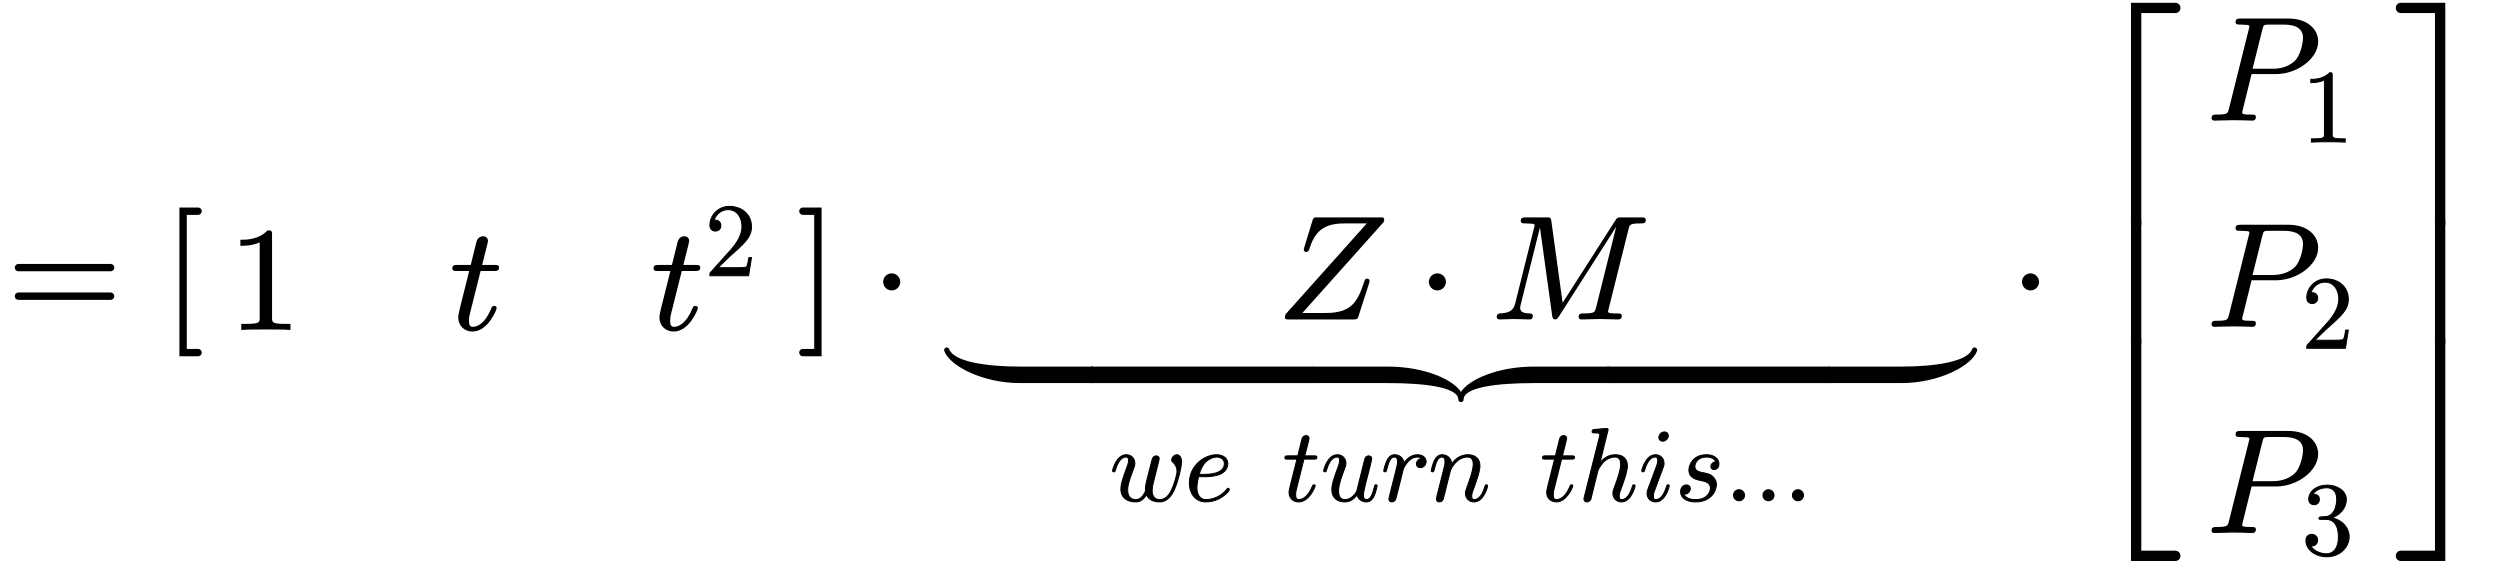
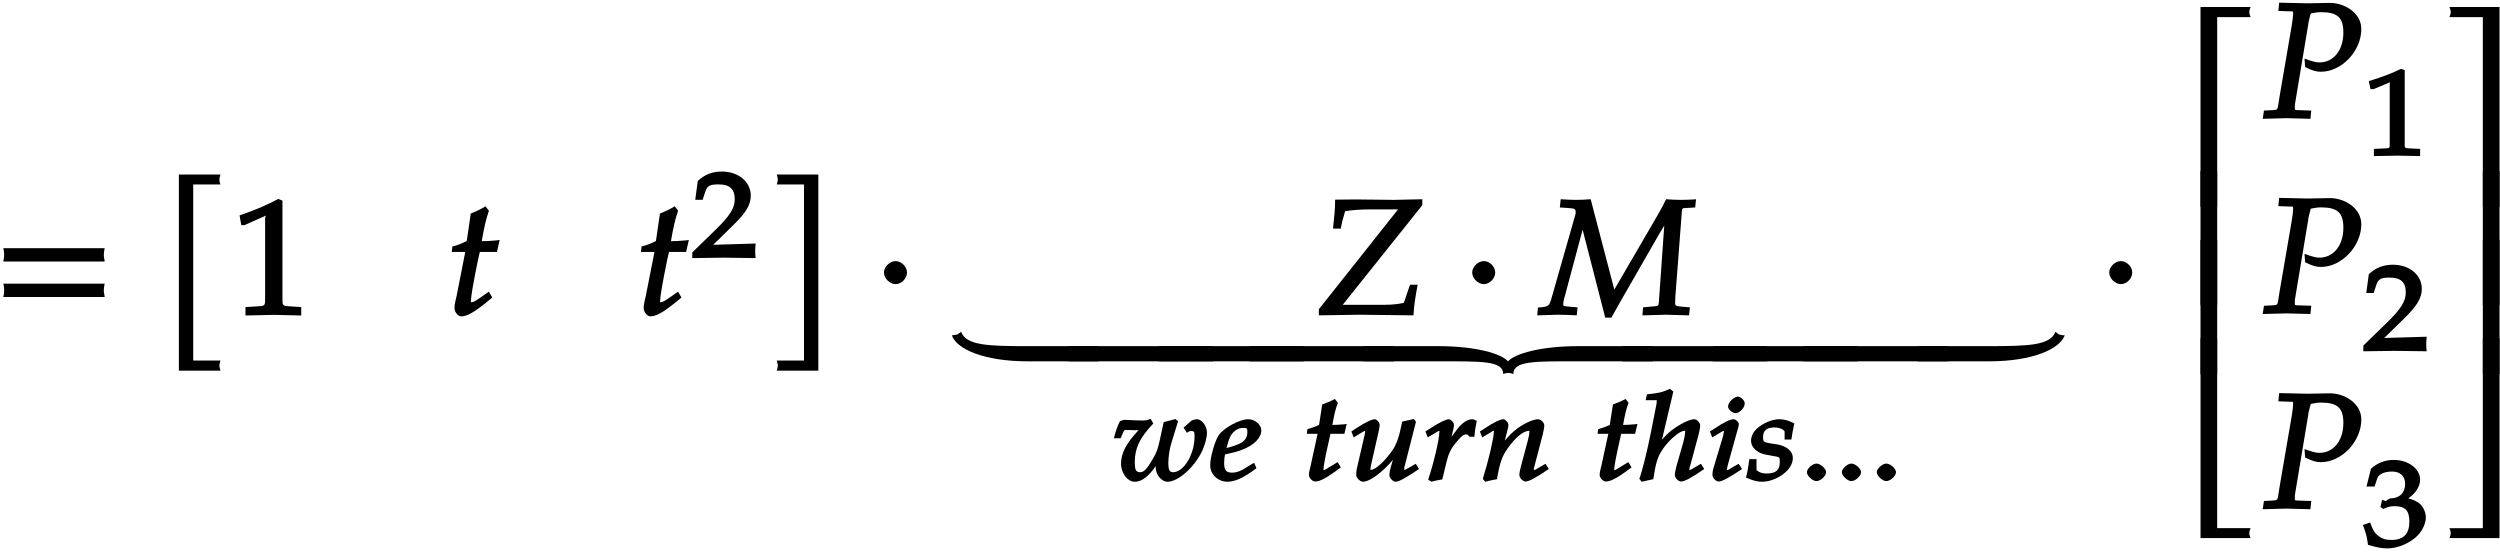
- <svg xmlns="http://www.w3.org/2000/svg" xmlns:xlink="http://www.w3.org/1999/xlink" width="39.167ex" height="8.833ex" style="vertical-align:-3.833ex;margin-bottom:1px;margin-top:1px" viewBox="0 -2163.9 16875.4 3827.9">
+ <svg xmlns="http://www.w3.org/2000/svg" xmlns:xlink="http://www.w3.org/1999/xlink" width="185pt" height="41pt" viewBox="0 0 185 41">
  <defs>
-     <path stroke-width="10" id="a" d="M722 347c0-11-9-20-20-20H76c-11 0-20 9-20 20s9 20 20 20h626c11 0 20-9 20-20zm0-194c0-11-9-20-20-20H76c-11 0-20 9-20 20s9 20 20 20h626c11 0 20-9 20-20z" />
-     <path stroke-width="10" id="b" d="M256-230c0-11-9-20-20-20H114V750h122c11 0 20-9 20-20s-9-20-20-20h-82v-920h82c11 0 20-9 20-20z" />
-     <path stroke-width="10" id="c" d="M419 0c-35 3-122 3-162 3S130 3 95 0v31h32c90 0 93 12 93 48v518c-52-26-111-26-131-26v31c32 0 120 0 182 64 23 0 23-2 23-26V79c0-37 3-48 93-48h32V0z" />
-     <path stroke-width="10" id="d" d="M330 420c0-20-10-20-30-20h-94l-74-295c-4-17-6-24-6-48 0-33 10-46 31-46 34 0 87 24 130 128 5 11 6 14 15 14 4 0 12 0 12-10 0-8-57-154-159-154-54 0-92 38-92 92 0 18 4 35 76 319H51c-20 0-28 0-28 12 0 19 10 19 30 19h94l39 159c9 35 37 36 40 36 17 0 29-10 29-27 0-6-5-26-41-168h88c18 0 28 0 28-11z" />
-     <path stroke-width="10" id="e" d="M449 174L421 0H50c0 24 0 26 11 37l192 214c55 62 105 141 105 221 0 82-43 163-134 163-58 0-112-37-135-102 3 1 5 1 13 1 35 0 53-26 53-52 0-41-35-53-52-53-3 0-53 0-53 56 0 89 74 181 187 181 122 0 212-80 212-194 0-100-60-154-216-292L127 77h180c22 0 88 0 95 8 10 15 17 59 22 89h25z" />
-     <path stroke-width="10" id="f" d="M164-250H42c-11 0-20 9-20 20s9 20 20 20h82v920H42c-11 0-20 9-20 20s9 20 20 20h122V-250z" />
-     <path stroke-width="10" id="g" d="M192 250c0-29-24-53-53-53s-53 24-53 53 24 53 53 53 53-24 53-53z" />
-     <path stroke-width="10" id="h" d="M723 674c0-6-2-11-3-15L161 34h171c170 0 218 72 262 208 7 21 8 25 17 25s13-6 13-11c0-4-3-11-4-15L549 20c-6-19-7-20-31-20H83C65 0 58 0 58 9c0 3 4 18 4 18l559 625H458c-156 0-208-66-246-184-2-3-4-10-13-10-12 0-12 11-12 11s1 9 3 14l55 180c6 19 7 20 31 20h422c20 0 25 0 25-9z" />
-     <path stroke-width="10" id="i" d="M1044 672c0-20-9-20-32-20-75 0-77-10-86-46L793 73c-5-18-5-20-5-24 0-18 28-18 65-18 19 0 28 0 28-11 0-20-13-20-19-20-41 0-84 3-125 3L613 0c-3 0-15 0-15 12 0 19 11 19 28 19 79 0 81 8 91 47l143 573h-1L455 18c-5-7-11-18-22-18-12 0-13 11-15 23l-86 620h-1L195 98c-3-11-4-16-4-23 0-23 11-43 68-44 7 0 18 0 18-11 0-20-13-20-18-20-33 0-69 3-103 3-33 0-68-3-100-3-8 0-14 3-14 12 0 18 13 19 18 19 81 3 98 35 108 75l127 509c3 12 4 15 4 19 0 11-6 14-22 16-12 1-30 2-43 2-20 0-29 0-29 12 0 19 11 19 30 19h137c26 0 28 0 31-23l78-566 365 570c12 19 13 19 39 19h132c17 0 27 0 27-11z" />
-     <path stroke-width="10" id="j" d="M1002-294H510C256-294 36-177 1-80c-1 1-1 3-1 5 0 7 6 13 13 13 6 0 10-4 12-9 32-88 256-121 485-121h492v-102z" />
-     <path stroke-width="10" id="m" d="M1001-75c0-2 0-4-1-5-35-97-255-214-509-214H0v102h491c229 0 453 33 485 121 2 5 6 9 12 9 7 0 13-6 13-13z" />
-     <path stroke-width="10" id="l" d="M2003-192v-102h-505c-260 0-484-29-484-116 0-8-6-13-13-13s-13 5-13 13c0 87-224 116-484 116H0v102h504c249 0 446-89 497-176 51 87 248 176 497 176h505z" />
-     <path stroke-width="10" id="k" d="M994-294H0v102h994v-102z" />
-     <path stroke-width="10" id="n" d="M691 372c0-48-32-182-66-260-26-60-70-123-145-123-30 0-99 6-125 70-40-70-87-70-104-70-75 0-142 35-142 126 0 38 12 84 56 202 7 17 18 45 18 70 0 32-16 33-25 33-35 0-74-31-101-124-5-16-6-18-16-18 0 0-12 0-12 10 0 9 37 154 132 154 49 0 82-37 82-82 0-20-6-34-17-64-47-123-52-162-52-194 0-17 0-91 80-91 39 0 69 31 92 84-1 5-1 7-1 18 0 18 2 36 9 66 7 26 54 217 57 224 7 20 25 28 37 28 15 0 29-9 29-27 0-6-10-43-15-65l-42-168c-4-14-11-45-11-73 0-57 27-87 74-87 49 0 84 35 110 88 26 51 55 149 55 183 0 48-25 74-36 85-9 8-15 14-15 27 0 22 25 48 50 48 17 0 44-15 44-70z" />
-     <path stroke-width="10" id="o" d="M430 107c0-12-84-118-227-118-98 0-157 79-157 181 0 175 151 272 262 272 69 0 107-41 107-85 0-14-5-73-75-103-50-21-124-23-153-23h-53c-15-61-16-92-16-104 0-32 9-116 87-116 12 0 121 0 200 99 6 8 8 10 13 10 6 0 12-7 12-13zm-48 250c0 34-27 63-74 63-26 0-129-15-168-167h41c41 0 201 0 201 104z" />
-     <path stroke-width="10" id="p" d="M543 143s-13-63-30-99c-16-32-39-55-74-55-43 0-78 26-89 67-17-22-53-67-119-67-54 0-123 25-123 120 0 49 21 111 58 210 6 15 17 44 17 68 0 32-16 33-25 33-38 0-76-37-101-124-5-16-6-18-16-18 0 0-12 0-12 10 0 9 37 154 132 154 50 0 82-37 82-82 0-19-5-33-17-63-26-69-54-148-54-204 0-37 10-82 62-82 73 0 113 80 114 84l75 301c8 34 34 35 39 35 15 0 29-9 29-27 0-6-10-44-15-67-4-15-14-53-17-68l-28-108c-8-35-20-82-20-104 0-33 10-46 31-46 42 0 61 68 75 124 3 14 4 18 14 18 3 0 12 0 12-10z" />
-     <path stroke-width="10" id="q" d="M436 377c0-36-28-59-55-59s-38 19-38 35c0 26 22 50 52 55 0 0-16 12-42 12-43 0-72-26-80-33-24-22-52-69-56-82l-32-130c-4-18-38-154-40-158-7-20-25-28-37-28-15 0-29 9-29 27 0 5 6 28 9 43l58 231c13 52 16 63 16 84 0 38-14 46-31 46-36 0-56-48-73-119-6-22-7-23-17-23 0 0-12 0-12 10 0 3 13 63 31 97 9 18 28 57 74 57 47 0 83-32 91-77 19 28 63 77 128 77 51 0 83-30 83-65z" />
-     <path stroke-width="10" id="r" d="M571 143c0-8-37-154-131-154-47 0-82 35-82 82 0 11 1 23 10 46 16 43 65 171 65 233 0 33-9 70-54 70-95 0-148-91-163-122l-13-50c-5-23-11-45-17-67l-22-90c-6-25-18-72-19-74-7-20-25-28-37-28-15 0-29 9-29 27 0 5 6 28 9 43l58 231c13 52 16 63 16 84 0 33-11 46-31 46-36 0-56-48-73-119-6-22-7-23-17-23 0 0-12 0-12 10 0 4 14 63 30 97 10 18 29 57 75 57s87-31 92-87c17 23 66 87 156 87 72 0 115-40 115-107 0-57-42-167-61-220-9-22-18-46-18-71 0-23 7-33 24-33 49 0 82 56 102 124 5 15 5 18 15 18 3 0 12 0 12-10z" />
-     <path stroke-width="10" id="s" d="M546 143c0-8-37-154-131-154-47 0-82 35-82 82 0 20 5 32 13 55 24 61 62 170 62 224 0 36-11 70-54 70s-74-19-96-35c-34-27-65-83-68-92-1-6-9-39-11-45-5-23-11-45-17-67l-22-90-19-76c-5-14-21-26-37-26-9 0-29 5-29 28 0 6 0 8 4 22l145 576 3 20c0 10-2 17-50 17-15 0-24 0-24 12 0 18 11 19 19 20 26 2 99 10 122 10 13 0 13-11 13-11l-78-318c37 46 85 77 148 77 75 0 115-42 115-107 0-58-45-177-61-220-9-22-18-46-18-71 0-23 7-33 24-33 55 0 87 71 102 124 5 15 5 18 15 18 3 0 12 0 12-10z" />
-     <path stroke-width="10" id="t" d="M284 625c0-30-30-53-53-53-24 0-38 17-38 36 0 27 27 53 54 53 23 0 37-16 37-36zm9-482c0-9-37-154-131-154-48 0-82 35-82 82 0 21 13 54 23 80 16 43 61 159 69 185 4 10 11 31 11 52 0 32-17 32-25 32-34 0-74-30-101-124-5-16-6-18-16-18 0 0-12 0-12 10 0 9 38 154 132 154 50 0 82-37 82-82 0-19-5-33-13-53-10-27-10-29-22-58l-39-105c-23-61-29-75-29-100 0-23 7-33 24-33 51 0 84 61 102 124 5 15 5 18 15 18 3 0 12 0 12-10z" />
-     <path stroke-width="10" id="u" d="M420 356c0-39-24-56-46-56s-31 15-31 29c0 22 20 44 48 45-15 39-65 46-90 46-88 0-112-61-112-90 0-45 40-52 76-60 44-9 73-14 100-42 12-12 31-37 31-73 0-45-39-166-201-166-86 0-143 40-143 97 0 45 30 66 56 66 21 0 37-12 37-35 0-28-25-58-63-53 23-53 100-53 114-53 120 0 143 84 143 110 0 55-52 66-104 76-29 6-103 21-103 99 0 44 37 146 169 146 76 0 119-41 119-86z" />
-     <path stroke-width="10" id="v" d="M192 53c0-29-24-53-53-53S86 24 86 53s24 53 53 53 53-24 53-53z" />
-     <path stroke-width="10" id="z" d="M754 532c0-112-139-216-281-216H303L241 66c-1-6-3-11-3-17 0-18 28-18 65-18 19 0 28 0 28-11 0-20-13-20-20-20-21 0-43 2-65 2l-64 1L55 0c-3 0-15 0-15 12 0 19 11 19 28 19 79 0 81 8 91 47l134 537c3 12 4 15 4 19 0 11-6 14-22 16-12 1-30 2-43 2-20 0-29 0-29 12 0 19 11 19 30 19h324c131 0 197-74 197-151zm-93 24c0 69-53 96-136 96h-96c-43 0-45-3-54-38l-68-272h141c44 0 104 8 154 53 39 36 59 122 59 161z" />
-     <path stroke-width="10" id="A" d="M457 171c0-102-91-193-213-193C135-22 42 44 42 135c0 44 32 58 56 58 29 0 56-20 56-56 0-38-31-60-66-55C123 23 198 6 241 6c44 0 113 29 113 165 0 98-37 166-119 166h-44c-17 0-24 0-24 11 0 10 7 11 15 12 7 0 31 2 39 3 25 1 59 4 89 52 26 44 28 102 28 114 0 90-55 112-96 112-36 0-102-13-133-62 15 0 62 0 62-50 0-29-20-51-51-51-29 0-51 19-51 52 0 76 76 136 177 136 96 0 184-56 184-138 0-79-58-149-140-176 104-21 167-99 167-181z" />
-     <path stroke-width="10" id="w" d="M647 1470c0-17-13-30-30-30H381V0h-60v1500h296c17 0 30-13 30-30z" />
-     <path stroke-width="10" id="y" d="M647 30c0-17-13-30-30-30H321v1500h60V60h236c17 0 30-13 30-30z" />
-     <path stroke-width="10" id="x" d="M381 0h-60v1000h60V0z" />
-     <path stroke-width="10" id="B" d="M346 0h-60v1440H50c-17 0-30 13-30 30s13 30 30 30h296V0z" />
-     <path stroke-width="10" id="D" d="M346 0H50C33 0 20 13 20 30s13 30 30 30h236v1440h60V0z" />
-     <path stroke-width="10" id="C" d="M346 1000V0h-60v1000h60z" />
+     <symbol overflow="visible" id="a">
+       <path d="M8.266-4.078a1.419 1.419 0 0 1-.047-.36c0-.109.015-.234.062-.484h-7.5c.063.25.063.375.063.484 0 .125 0 .235-.063.5h7.5zm0 2.625a1.332 1.332 0 0 1-.047-.36c0-.109.015-.234.062-.484h-7.5c.063.25.063.375.063.485 0 .125 0 .25-.063.5h7.5zm0 0" />
+     </symbol>
+     <symbol overflow="visible" id="b">
+       <path d="M4.406-9.766c-.015-.078-.031-.156-.031-.234 0-.094.016-.172.078-.375H1.375V4.141h3.078c-.062-.204-.078-.297-.078-.375 0-.079.016-.172.078-.375H2.437V-9.641h2.016zm0 0" />
+     </symbol>
+     <symbol overflow="visible" id="c">
+       <path d="M5.125-.094v-.484l-.75-.047c-.656-.031-.64-.031-.64-.656v-7.172l-.313-.125c-.875.469-1.61.781-2.86 1.219l.125.718h.235l1.547-.687.031-.016c.063 0-.047-.015-.047.266v5.797c0 .625.016.625-.64.656L1-.578v.625L3.125 0l2 .047zm0 0" />
+     </symbol>
+     <symbol overflow="visible" id="d">
+       <path d="M3.703-5.516c-.453.047-.86.063-1.156.063.172-.984.297-1.578.531-2.25l-.25-.328a7.16 7.16 0 0 1-1.094.531l-.296 2.031c-.391.203-.704.328-1.063.407l-.047.406h1l-.64 3.25C.625-1.11.53-.813.53-.5c0 .297.266.61.5.61.422 0 .922-.282 1.86-1.032.218-.172.14-.125.437-.36l-.25-.437-.672.469c-.36.25-.484.313-.625.313-.093 0-.031.046-.031-.11 0-.297.156-1.234.516-3l.14-.61h1.266l.203-.89zm0 0" />
+     </symbol>
+     <symbol overflow="visible" id="f">
+       <path d="M3.906 4v-14.375H.828c.063.203.078.281.078.375 0 .078-.015.156-.078.36h2.016V3.39H.828c.063.204.078.297.078.376 0 .078-.015.171-.078.375h3.078zm0 0" />
+     </symbol>
+     <symbol overflow="visible" id="g">
+       <path d="M2.516-3.125c0-.422-.407-.844-.844-.844-.422 0-.86.422-.86.844 0 .438.438.86.86.86.437 0 .844-.422.844-.86zm0 0" />
+     </symbol>
+     <symbol overflow="visible" id="h">
+       <path d="M7.75-8.156v-.39L5.672-8.5l-2.828-.031-1.547.015c0 .672-.047 1.141-.156 2.141h.578c.062-.39.14-.688.281-1.156l.031-.125c.578-.094 1.031-.14 2.063-.14h1.86L.093-.407v.453L3.125 0l3.969.047c.031-.625.125-1.313.312-2.266h-.562l-.14.39c-.313.985-.266.766-.329.954-.453.094-.906.14-1.422.14H1.86L7.75-8.108zm0 0" />
+     </symbol>
+     <symbol overflow="visible" id="i">
+       <path d="M11.234-8.531c-.328.015-.671.031-1 .031-.343 0-.671-.016-1.078-.047-.25.485-.031.172-1.047 1.906L5.172-1.594l.25.094-1.844-7.047c-.422.031-.75.047-1.094.047-.328 0-.671-.016-1.125-.047l-.062.61.469.03c.625.048.703.032.703.345a.693.693 0 0 1-.047.234L.687-1.25C.516-.625.47-.594-.327-.531l-.047.578L1.109 0C1.547 0 2 .016 2.547.047l.062-.594-.593-.047c-.391-.047-.47-.015-.47-.187 0-.125.032-.281.095-.5l1.484-5.547h-.281L4.656.219h.453l.72-1.282 2.843-4.953.625-1.03-.235-.095-.437 6.204c-.031.343-.047.28-.672.343l-.5.047-.047.594L9.156 0l1.703.047.063-.594-.578-.047C9.906-.64 9.813-.64 9.828-.89l.016-.437.484-6.344c.016-.234.078-.219.422-.234l.563-.032.062-.609zm0 0" />
+     </symbol>
+     <symbol overflow="visible" id="j">
+       <path d="M10.563 2.11h-5.11C2.531 2.11.875 2.062.516 1.046c-.235.156-.204.172-.282.203-.078.016-.156.031-.406.063.36 1.015 2.36 1.921 5.625 1.921h5.25V2.11zm0 0" />
+     </symbol>
+     <symbol overflow="visible" id="k">
+       <path d="M10.578 3.094v-.985H-.14v1.125h10.72zm0 0" />
+     </symbol>
+     <symbol overflow="visible" id="l">
+       <path d="M21.281 3.094v-.985h-5.484c-2.86 0-4.735.563-5.235 1.125-.5-.562-2.343-1.125-5.203-1.125h-5.5v1.125h5.5c3.188 0 4.844-.062 4.844.938.203-.078.297-.078.375-.078.078 0 .156 0 .375.078 0-1 1.656-.938 4.844-.938h5.484zm0 0" />
+     </symbol>
+     <symbol overflow="visible" id="m">
+       <path d="M10.578 1.297c-.078-.016-.172-.031-.234-.047-.094-.031-.063-.047-.281-.203-.376 1.016-2.032 1.062-4.938 1.062H-.141v1.125h5.266c3.25 0 5.25-.906 5.625-1.921zm0 0" />
+     </symbol>
+     <symbol overflow="visible" id="x">
+       <path d="M5.078-14.781H1.562V0h1.235v-14.031h2.469c-.079-.203-.094-.281-.094-.375 0-.078.016-.172.094-.375zm0 0" />
+     </symbol>
+     <symbol overflow="visible" id="y">
+       <path d="M2.672-9.938h-1.11V0h1.235v-9.938zm0 0" />
+     </symbol>
+     <symbol overflow="visible" id="z">
+       <path d="M5.219-.125a.648.648 0 0 1-.047-.25c0-.078.016-.156.094-.36h-2.47V-14.78H1.564V0h3.703zm0 0" />
+     </symbol>
+     <symbol overflow="visible" id="A">
+       <path d="M7.234-6.594c0-1.218-1.265-1.937-2.312-1.937-.547 0-1.094.031-1.64.031l-2.126-.047-.062.61.812.03c.297 0 .282-.03.282.188 0 .172-.047.532-.11.907l-.89 5.187C1-.531 1.125-.641.64-.594l-.61.031-.093.61L1.688 0l1.78.047.063-.61-.922-.03c-.312-.016-.296.015-.296-.235 0-.11 0-.188.046-.422l.97-5.813-.032.094s.078-.343.14-.578c.016-.062.047-.172.063-.203.328-.063.516-.094.75-.094 1.219 0 1.656.39 1.656 1.516 0 1.281-.718 2.203-1.765 2.203-.266 0-.5-.063-1.11-.281l.047.625c.578.281.813.344 1.172.344 1.531 0 2.984-1.532 2.984-3.157zm0 0" />
+     </symbol>
+     <symbol overflow="visible" id="D">
+       <path d="M4.656-.125v-14.656H.953c.078.203.094.297.094.375 0 .094-.016.172-.094.375h2.469V0h1.234zm0 0" />
+     </symbol>
+     <symbol overflow="visible" id="E">
+       <path d="M4.656-.125v-9.813H3.422V0h1.234zm0 0" />
+     </symbol>
+     <symbol overflow="visible" id="F">
+       <path d="M4.656-.125v-14.656H3.422V-.734H.953c.078.203.094.28.094.359 0 .094-.016.172-.094.375h3.703zm0 0" />
+     </symbol>
+     <symbol overflow="visible" id="e">
+       <path d="M4.75-.11c-.016-.187-.016-.265-.016-.39s0-.203.032-.547l-3.141.094 1.5-1.469c.938-.922 1.281-1.5 1.281-2.172 0-1.015-.906-1.781-2.14-1.781-.688 0-1.282.219-1.782.703l-.187 1.39h.547l.172-.53c.156-.516.359-.61 1-.61.843 0 1.203.344 1.203 1.094 0 .672-.36 1.234-1.453 2.297L.078-.391v.422L2.406 0l2.36.031zm0 0" />
+     </symbol>
+     <symbol overflow="visible" id="n">
+       <path d="M6.984-3.531c0-.516-.39-1-.75-1-.125 0-.359.062-.437.14l-.547.485.25.375c.234-.14.219-.125.297-.125.266 0 .266.062.266.422 0 1.28-.782 2.625-1.594 2.625-.282 0-.344-.22-.344-.704 0-.421.094-1.015.203-1.39l.516-1.672-.188-.172-.875.234L3.47-2.89c-.125.547-.203.813-.485 1.282-.39.671-.64 1-.937 1-.344 0-.406-.22-.406-.735 0-1.047.359-1.812 1.375-2.875l-.204-.343c-.265.109-.39.125-.656.125-.39 0-.797-.032-1.187-.047-.125-.016-.203.015-.422.093-.14.235-.297.657-.453 1.266h.5l.219-.5c.078-.156.125-.11.343-.11.188 0 .36.016.547.016.203 0 .328-.015.266 0 .11-.156 0-.062-.094.047C1-2.734.625-2 .625-1.25c0 .734.5 1.344 1 1.344.625 0 1.234-.516 1.953-1.782l-.281-.109c-.078.39-.11.625-.11.828 0 .547.438 1.063.876 1.063.78 0 1.953-1.032 2.546-2.235.22-.453.375-1.046.375-1.39zm0 0" />
+     </symbol>
+     <symbol overflow="visible" id="o">
+       <path d="M3.86-3.719c0-.406-.47-.812-.97-.812-.624 0-1.796.625-2.187 1.187C.422-2.906.078-1.75.078-1.125.078-.437.656.094 1.36.094c.547 0 1.188-.281 2.141-1l-.172-.406-.422.25c-.5.343-.86.484-1.203.484-.469 0-.594-.203-.594-.735 0-.234.032-.453.063-.609l.656-.156c.172-.031.422-.125.672-.219.828-.328 1.36-.86 1.36-1.422zm-1.032.14c0 .392-.172.688-.687.907-.266.11-.61.219-.86.266l.047-.156c.156-.594.297-.876.563-1.094a.954.954 0 0 1 .64-.235c.266 0 .297.032.297.313zm0 0" />
+     </symbol>
+     <symbol overflow="visible" id="p">
+       <path d="M3.078-4.156c-.36.031-.687.047-.875.047.125-.704.219-1.141.406-1.641l-.218-.281c-.36.187-.5.25-.938.406L1.22-4.109a5.102 5.102 0 0 1-.86.312l-.046.344h.796L.594-1.078C.547-.86.469-.641.469-.406c0 .219.265.484.453.484.344 0 .765-.219 1.531-.765.172-.125.11-.094.375-.282l-.234-.39L2-1c-.297.188-.36.234-.469.234-.078 0 .016.063.016-.046 0-.22.125-.922.422-2.22l.093-.421h1.032l.172-.735zm0 0" />
+     </symbol>
+     <symbol overflow="visible" id="q">
+       <path d="M5.14-.984l-.156-.25L4.578-1c-.25.156-.375.219-.484.219-.078 0 .031.062.031-.031a.89.89 0 0 1 .063-.344L5-4.344l-.156-.203-.86.188-.125.562c-.14.672-.328 1.172-.609 1.578C2.672-1.406 2.016-.78 1.625-.78c-.094 0 .016.047.016-.11 0-.125.03-.218.078-.453l.547-2.406c.03-.14.046-.266.046-.375 0-.172-.218-.406-.359-.406-.203 0-.672.203-1.406.687l-.328.219.172.438.484-.297c.281-.172.281-.172.36-.172.109 0 0-.047 0 .047 0 .046 0 .125-.016.156l-.61 2.64a3.115 3.115 0 0 0-.03.422c0 .204.296.485.5.485.609 0 1.874-1.032 2.687-2.25L3.5-2.25 3.14-1c-.062.234-.109.453-.109.594 0 .219.266.5.453.5.25 0 .72-.25 1.735-.938zm0 0" />
+     </symbol>
+     <symbol overflow="visible" id="r">
+       <path d="M3.797-4.484c-.11-.047-.14-.047-.188-.047-.312 0-.718.25-1.062.687-.328.438-.672.86-.922 1.344l.266.094.265-1.11c.047-.203.11-.406.11-.609 0-.172-.235-.406-.375-.406-.204 0-.672.218-1.391.687l-.344.219.172.438.5-.297c.266-.157.266-.172.344-.172.11 0 .016-.047.016.062 0 .516-.422 2.344-.829 3.531l.25.157c.235-.078.454-.11.797-.172l.282-1.172c.171-.734.343-1.11.78-1.61.329-.39.485-.546.688-.546.14 0 .125.015.266.172h.36c.03-.47.093-.75.171-1.172zm0 0" />
+     </symbol>
+     <symbol overflow="visible" id="s">
+       <path d="M5.156-.984L5-1.234 4.594-1c-.282.172-.39.234-.469.234-.078 0 .016.063.016-.046 0-.032-.032-.032.015-.157l.64-2.453c.063-.265.11-.515.11-.656 0-.203-.265-.453-.453-.453-.406 0-1.187.375-1.766.86-.359.312-.624.608-1.124 1.25l.265.093.36-1.422c.046-.156.062-.266.062-.36 0-.187-.234-.421-.375-.421-.203 0-.703.218-1.39.687l-.344.219.172.438.5-.297c.343-.204.265-.188.343-.188.11 0 .016-.047.016.094 0 .453-.406 2.156-.813 3.453l.172.219c.313-.078.531-.125.875-.188.203-1.218.375-1.703.813-2.312.531-.75 1.125-1.266 1.562-1.266.11 0 .016-.047.016.078 0 .172-.031.344-.11.64l-.5 1.876c-.093.328-.124.531-.124.672 0 .219.265.484.453.484.234 0 .687-.219 1.718-.922zm0 0" />
+     </symbol>
+     <symbol overflow="visible" id="t">
+       <path d="M4.734-.984l-.156-.25L4.172-1c-.281.172-.375.234-.469.234-.078 0 .016.063.016-.046 0-.079.015-.157.078-.344l.61-2.266c.062-.234.109-.515.109-.656 0-.203-.25-.453-.438-.453-.328 0-1.016.328-1.64.797-.329.25-.485.421-.938.937l-.203.219.266.094.968-4.094-.25-.203c-.531.25-.875.328-1.703.406l-.094.438h.657c.218 0 .156-.063.156.078 0 .078 0 .156-.016.218L.875-3.578C.609-2.234.235-.703.015-.125l.172.219.86-.188c.172-1.125.297-1.562.578-2.031.422-.719 1.328-1.547 1.719-1.547.14 0 .062-.047.062.063 0 .156-.062.5-.14.796l-.5 1.735c-.079.312-.125.516-.125.672 0 .219.265.484.453.484.25 0 .703-.219 1.719-.922zm0 0" />
+     </symbol>
+     <symbol overflow="visible" id="u">
+       <path d="M2.531-.984l-.172-.25L1.953-1c-.281.188-.375.234-.469.234-.078 0 .016.063.016-.046 0-.079.016-.157.063-.344l.75-2.703a.983.983 0 0 0 .062-.313c0-.156-.234-.36-.39-.36-.22 0-.688.204-1.407.688l-.344.219.172.438.5-.297c.266-.172.266-.172.36-.172.093 0 0-.047 0 .062 0 .063-.047.25-.079.39l-.64 2.126c-.094.281-.125.5-.125.672 0 .219.266.484.453.484.25 0 .703-.234 1.734-.922zm.281-4.72c0-.218-.296-.5-.5-.5-.296 0-.734.423-.734.735 0 .219.313.485.563.485.296 0 .671-.391.671-.72zm0 0" />
+     </symbol>
+     <symbol overflow="visible" id="v">
+       <path d="M3.422-4.297c-.375-.172-.656-.234-.969-.234-.5 0-1.203.281-1.672.718-.25.235-.406.563-.406.876 0 .5.469.921 1.11 1.03l.609.11c.422.063.406.094.406.438 0 .593-.281.843-.969.843-.343 0-.515-.062-.75-.25v-.812H.25C.172-1 .125-.688 0-.218c.547.25.875.312 1.203.312.484 0 1.031-.188 1.531-.547.485-.36.735-.781.735-1.219 0-.484-.453-.875-1.172-1l-.422-.062c-.578-.094-.61-.125-.61-.485 0-.469.266-.703.829-.703.39 0 .656.125.765.297v.594h.5c.063-.438.11-.688.22-1.188zm0 0" />
+     </symbol>
+     <symbol overflow="visible" id="w">
+       <path d="M2-.61c0-.265-.422-.64-.719-.64-.281 0-.703.375-.703.64 0 .266.422.657.703.657C1.578.047 2-.328 2-.61zm0 0" />
+     </symbol>
+     <symbol overflow="visible" id="B">
+       <path d="M4.281-.11V-.5l-.656-.031c-.531-.031-.484.015-.484-.453v-5.344l-.282-.094c-.625.313-1.312.578-2.375.906l.125.594h.22l1.25-.516h.03c.047 0-.078-.062-.078.157v4.297c0 .468.047.421-.469.453L.86-.5v.531L2.61 0l1.672.031zm0 0" />
+     </symbol>
+     <symbol overflow="visible" id="C">
+       <path d="M4.703-2.125c0-.422-.234-.89-.578-1.11a2.69 2.69 0 0 0-.719-.296c.531-.36.875-.875.875-1.39 0-.798-.875-1.454-1.937-1.454-.656 0-1.203.203-1.703.656L.312-4.406h.594l.219-.64c.11-.298.563-.47 1.078-.47.61 0 .969.344.969.907 0 .656-.406 1.078-1.094 1.078-.078 0-.344.203-.344.203l-.265-.094-.125.531.203.141c.39-.172.578-.203.844-.203.796 0 1.093.328 1.093 1.14 0 .907-.421 1.36-1.328 1.36-.437 0-.719-.094-1.015-.344C.906-1 .828-1.094.578-1.75l-.531.188c.234.609.312.937.375 1.468C1.078.11 1.5.172 1.875.172c.766 0 1.75-.422 2.281-1.016.328-.375.547-.86.547-1.281zm0 0" />
+     </symbol>
  </defs>
-   <g stroke="currentColor" fill="currentColor" stroke-width="0" transform="scale(1 -1)">
-     <use xlink:href="#a" />
-     <g transform="translate(1060)">
-       <use xlink:href="#b" />
-       <g transform="translate(450)">
-         <use xlink:href="#c" x="-11" y="-71" />
-         <use xlink:href="#d" x="1494" y="-71" />
-         <g transform="translate(2860 -71)">
-           <use xlink:href="#d" />
-           <use transform="scale(.707)" xlink:href="#e" x="517" y="513" />
-         </g>
-       </g>
-       <use xlink:href="#f" x="4300" />
-     </g>
-     <use xlink:href="#g" x="5866" />
-     <g transform="translate(6371)">
-       <use xlink:href="#h" x="2250" />
-       <use xlink:href="#g" x="3200" />
-       <use xlink:href="#i" x="3705" />
-       <g transform="translate(0 -138)">
-         <use xlink:href="#j" x="-5" />
-         <use xlink:href="#k" transform="matrix(1.50576 0 0 1 994.471 0)" />
-         <use xlink:href="#l" x="2498" />
-         <use xlink:href="#k" transform="matrix(1.50576 0 0 1 4499.193 0)" />
-         <use xlink:href="#m" x="5998" />
-       </g>
-       <g transform="matrix(.707 0 0 .707 1113 -1236)">
-         <use xlink:href="#n" />
-         <use xlink:href="#o" x="721" />
-         <use xlink:href="#d" x="1661" />
-         <use xlink:href="#p" x="2027" />
-         <use xlink:href="#q" x="2604" />
-         <use xlink:href="#r" x="3060" />
-         <use xlink:href="#d" x="4135" />
-         <use xlink:href="#s" x="4501" />
-         <use xlink:href="#t" x="5082" />
-         <use xlink:href="#u" x="5432" />
-         <use xlink:href="#v" x="5906" />
-         <use xlink:href="#v" x="6189" />
-         <use xlink:href="#v" x="6472" />
-       </g>
-     </g>
-     <use xlink:href="#g" x="13598" />
-     <g transform="translate(14103 2150)">
-       <use xlink:href="#w" y="-1510" />
-       <use xlink:href="#x" transform="matrix(1 0 0 .84314 0 -2321.569)" />
-       <use xlink:href="#y" y="-3790" />
-     </g>
-     <g transform="translate(14931 1350)">
-       <use xlink:href="#z" />
-       <use transform="scale(.707)" xlink:href="#c" x="914" y="-213" />
-     </g>
-     <g transform="translate(14931 -50)">
-       <use xlink:href="#z" />
-       <use transform="scale(.707)" xlink:href="#e" x="914" y="-213" />
-     </g>
-     <g transform="translate(14931 -1450)">
-       <use xlink:href="#z" />
-       <use transform="scale(.707)" xlink:href="#A" x="914" y="-213" />
-     </g>
-     <g transform="translate(16202 2150)">
-       <use xlink:href="#B" y="-1510" />
-       <use xlink:href="#C" transform="matrix(1 0 0 .84314 0 -2321.569)" />
-       <use xlink:href="#D" y="-3790" />
-     </g>
+   <use xlink:href="#a" x="-.537" y="23.29" />
+   <use xlink:href="#b" x="11.861" y="23.29" />
+   <use xlink:href="#c" x="17.166" y="23.3" />
+   <use xlink:href="#d" x="33.102" y="23.3" />
+   <use xlink:href="#d" x="47.102" y="23.3" />
+   <use xlink:href="#e" x="51.151" y="19.068" />
+   <use xlink:href="#f" x="56.651" y="23.29" />
+   <use xlink:href="#g" x="64.601" y="23.29" />
+   <use xlink:href="#h" x="97.502" y="23.29" />
+   <use xlink:href="#g" x="108.13" y="23.29" />
+   <use xlink:href="#i" x="114.132" y="23.29" />
+   <use xlink:href="#j" x="70.608" y="23.505" />
+   <use xlink:href="#k" x="79.192" y="23.505" />
+   <use xlink:href="#k" x="85.887" y="23.505" />
+   <use xlink:href="#k" x="92.582" y="23.505" />
+   <use xlink:href="#l" x="101.034" y="23.505" />
+   <use xlink:href="#k" x="120.186" y="23.505" />
+   <use xlink:href="#k" x="126.893" y="23.505" />
+   <use xlink:href="#k" x="133.588" y="23.505" />
+   <use xlink:href="#m" x="142.04" y="23.505" />
+   <use xlink:href="#n" x="82.332" y="35.554" />
+   <use xlink:href="#o" x="89.477" y="35.554" />
+   <use xlink:href="#p" x="96.391" y="35.554" />
+   <use xlink:href="#q" x="99.782" y="35.554" />
+   <use xlink:href="#r" x="105.325" y="35.554" />
+   <use xlink:href="#s" x="109.371" y="35.554" />
+   <use xlink:href="#p" x="117.905" y="35.554" />
+   <use xlink:href="#t" x="121.296" y="35.554" />
+   <use xlink:href="#u" x="126.298" y="35.554" />
+   <use xlink:href="#v" x="129.202" y="35.554" />
+   <use xlink:href="#w" x="133.133" y="35.554" />
+   <use xlink:href="#w" x="135.719" y="35.554" />
+   <use xlink:href="#w" x="138.304" y="35.554" />
+   <use xlink:href="#g" x="155.271" y="23.29" />
+   <use xlink:href="#x" x="161.275" y="15.297" />
+   <use xlink:href="#y" x="161.275" y="22.592" />
+   <use xlink:href="#y" x="161.275" y="27.694" />
+   <use xlink:href="#z" x="161.275" y="39.819" />
+   <use xlink:href="#A" x="167.503" y="8.745" />
+   <use xlink:href="#B" x="174.808" y="11.518" />
+   <g>
+     <use xlink:href="#A" x="167.503" y="23.19" />
+   </g>
+   <g>
+     <use xlink:href="#e" x="174.808" y="25.964" />
+   </g>
+   <g>
+     <use xlink:href="#A" x="167.503" y="37.636" />
+   </g>
+   <g>
+     <use xlink:href="#C" x="174.808" y="40.41" />
+   </g>
+   <g>
+     <use xlink:href="#D" x="180.308" y="15.297" />
+   </g>
+   <g>
+     <use xlink:href="#E" x="180.308" y="22.592" />
+   </g>
+   <g>
+     <use xlink:href="#E" x="180.308" y="27.694" />
+   </g>
+   <g>
+     <use xlink:href="#F" x="180.308" y="39.819" />
  </g>
</svg>
